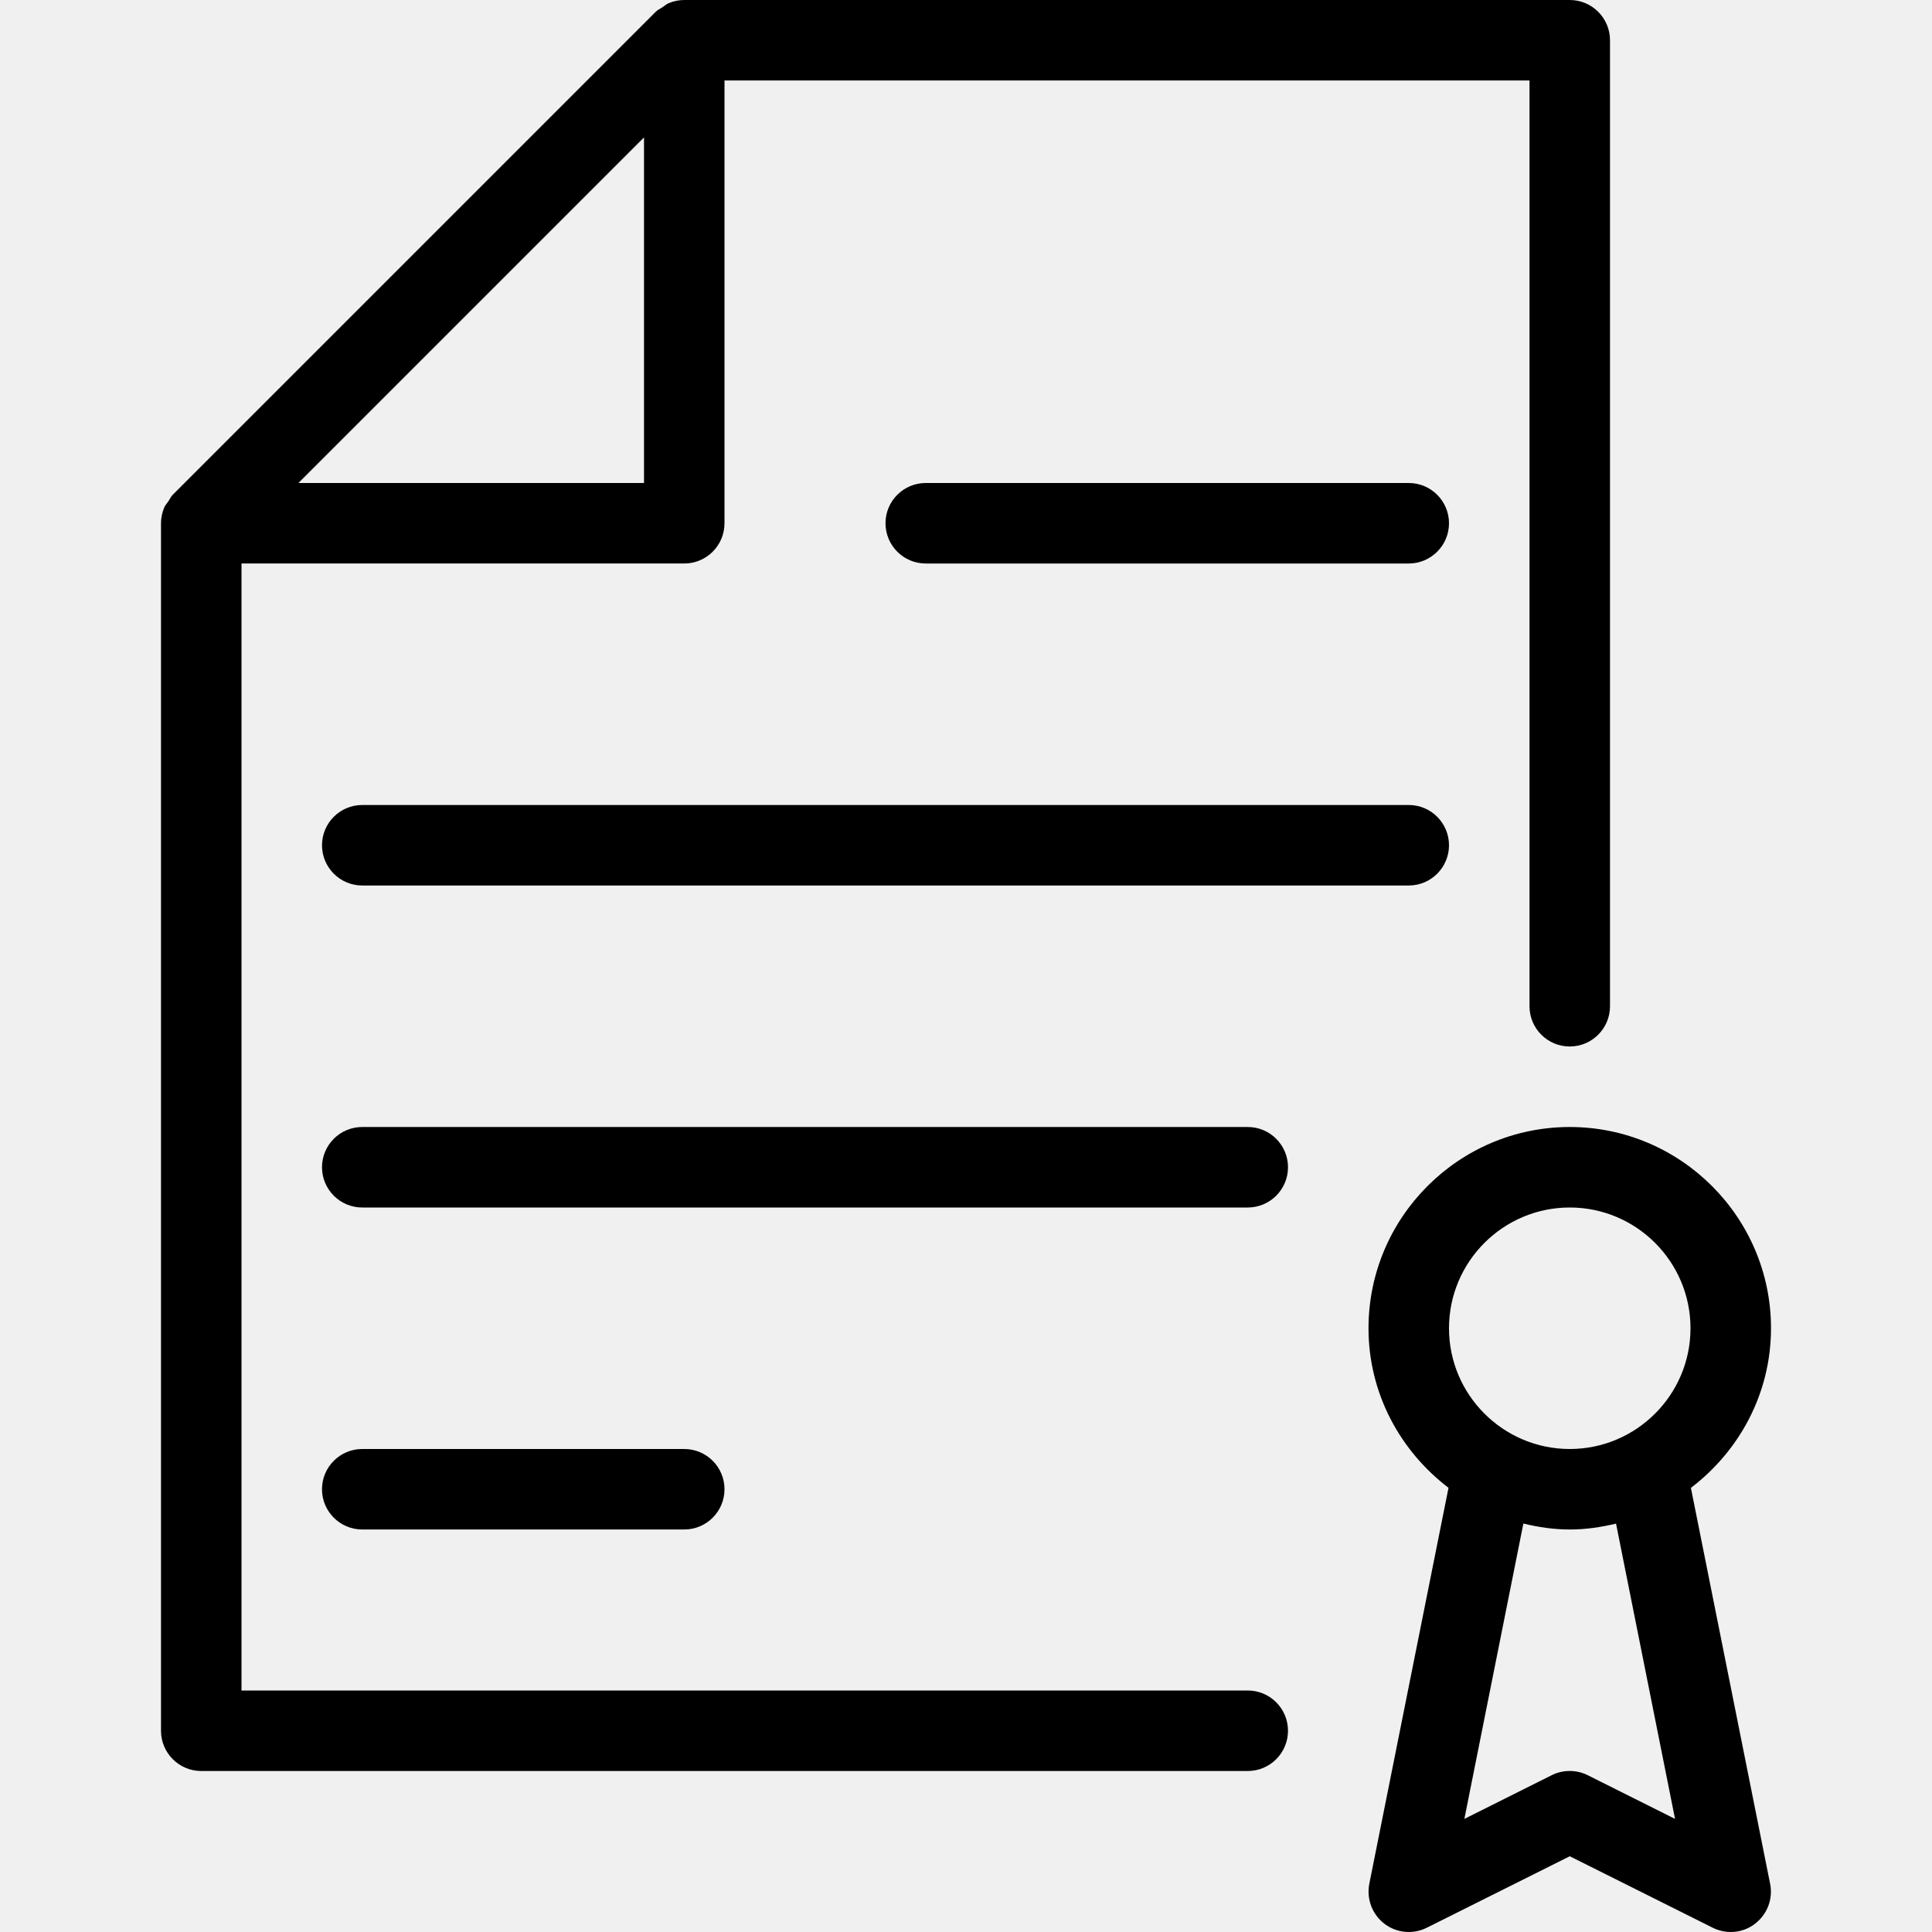
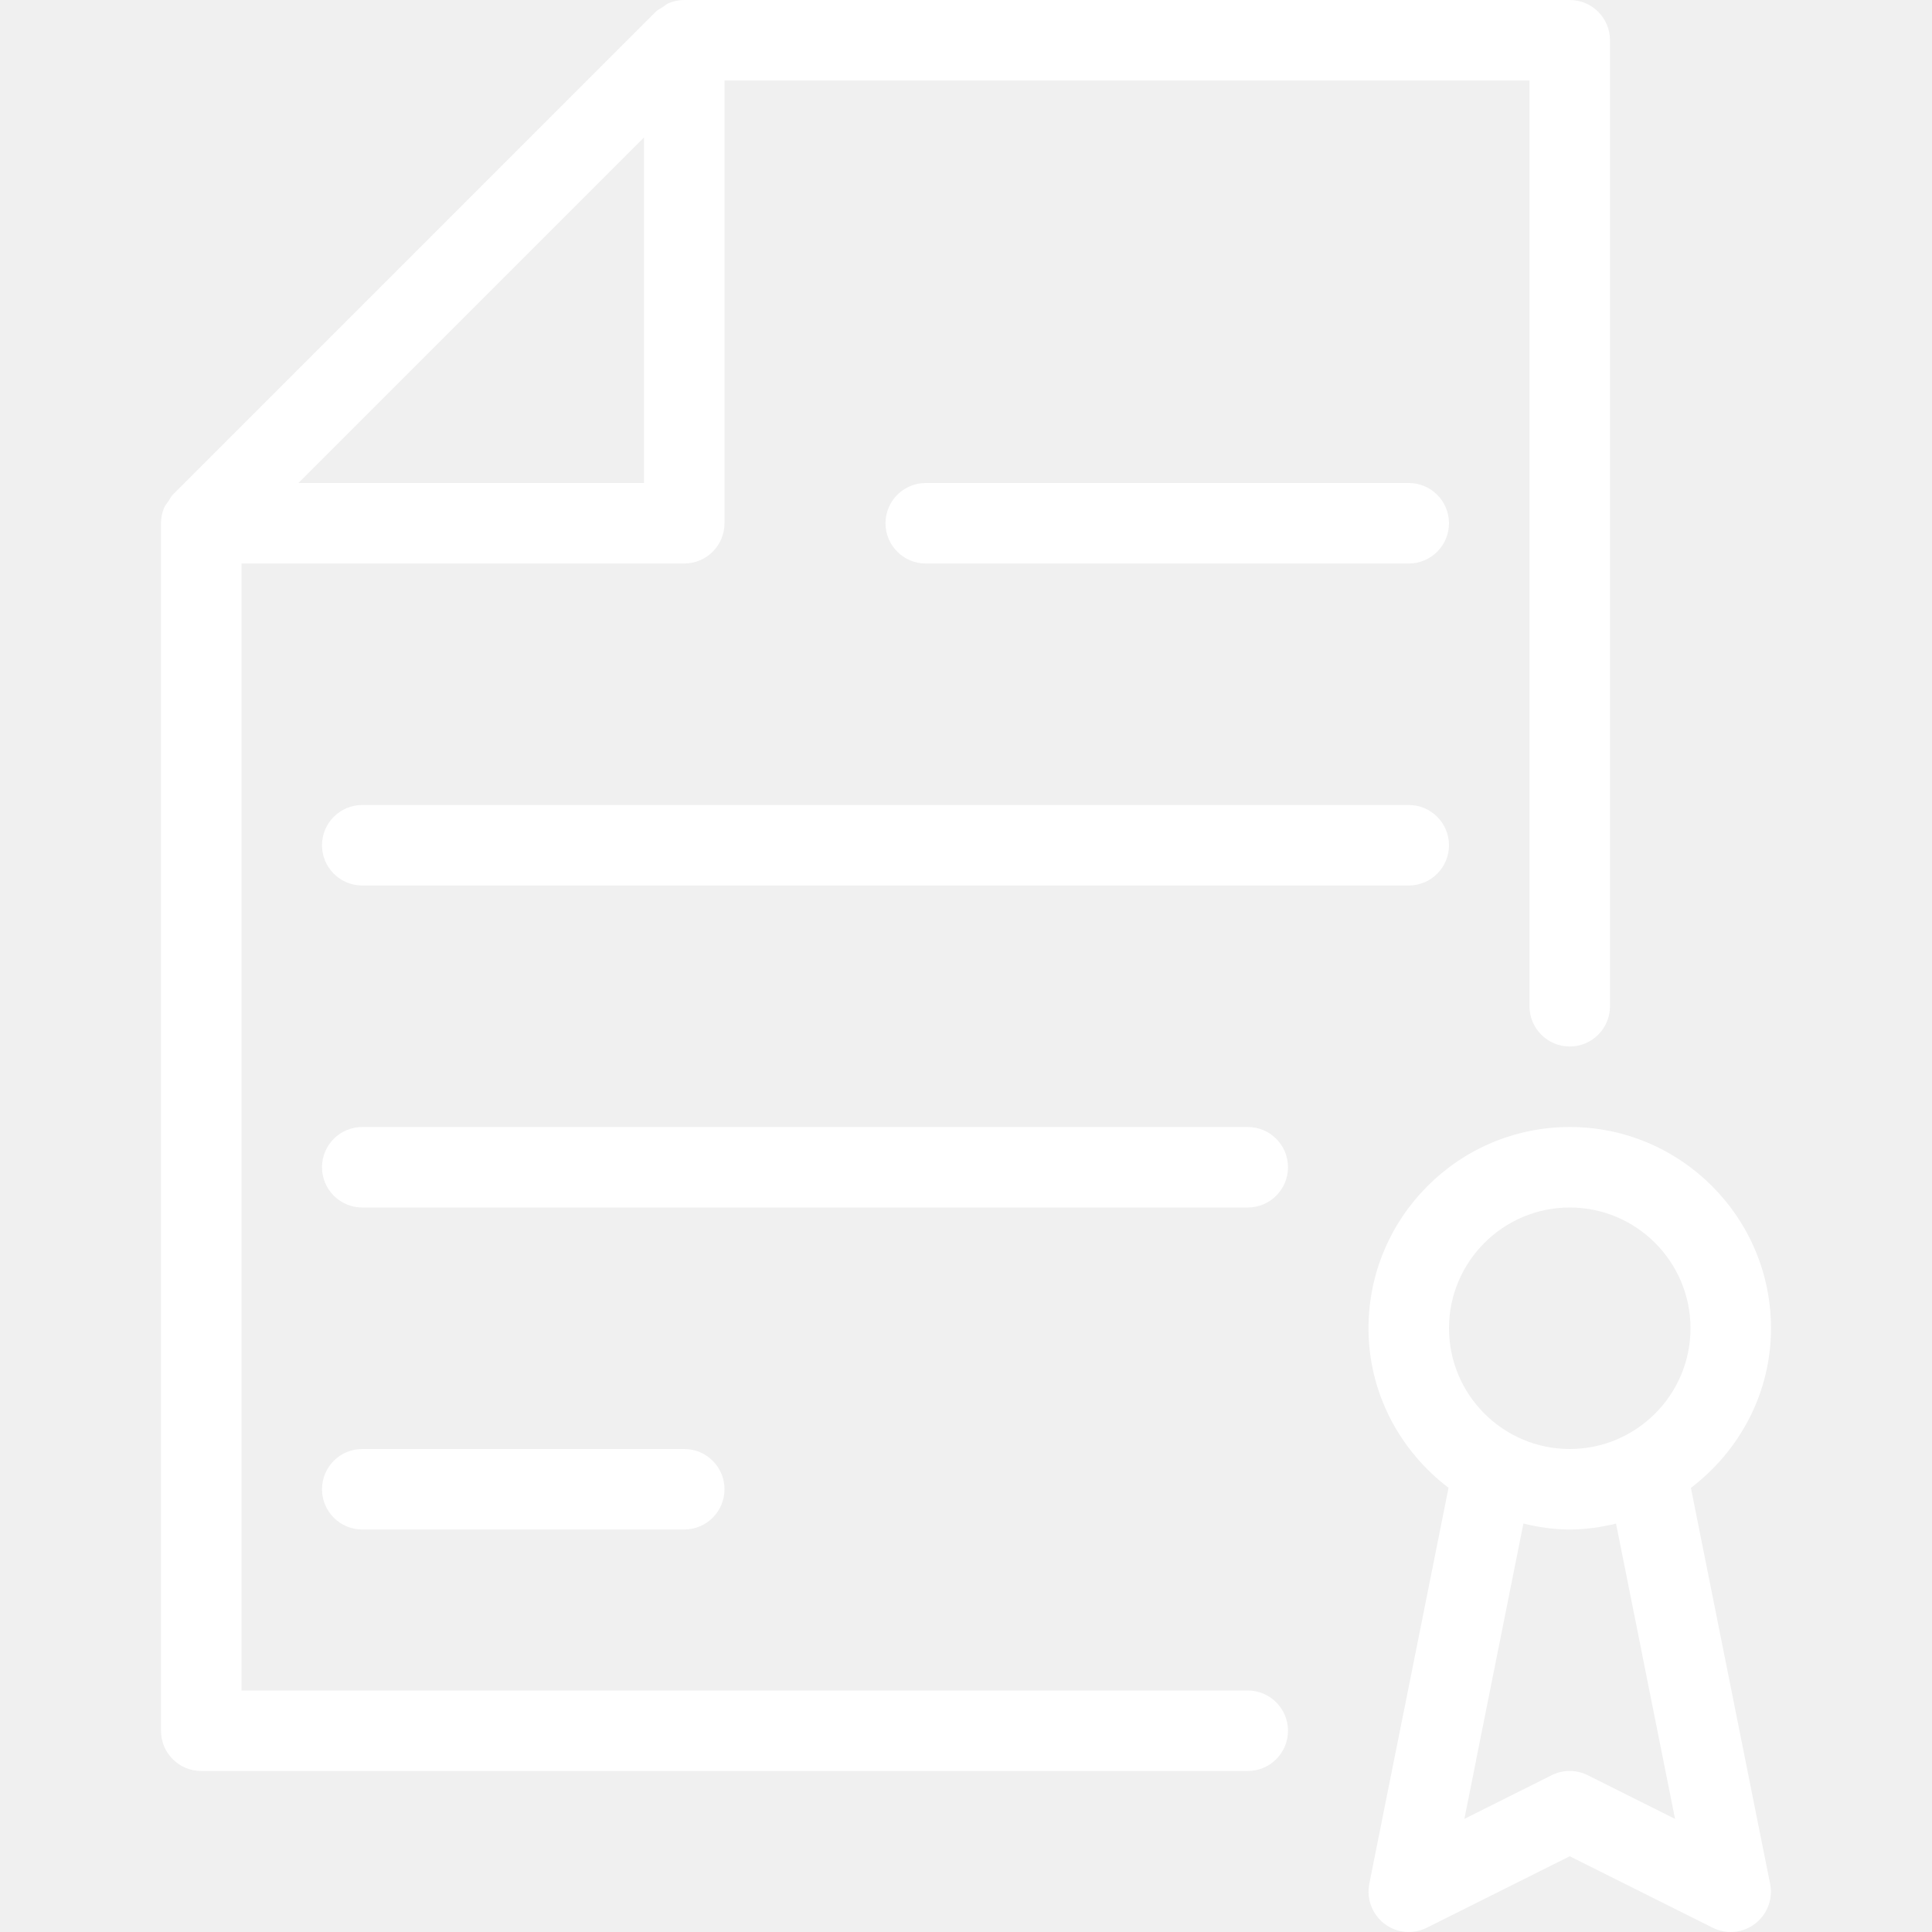
<svg xmlns="http://www.w3.org/2000/svg" version="1.1" id="Layer_1" x="0px" y="0px" viewBox="0 0 512 512" style="enable-background:new 0 0 512 512;" xml:space="preserve">
  <g>
    <g>
      <g>
-         <path d="M373.333,128h-128c-5.888,0-10.667,4.779-10.667,10.667s4.779,10.667,10.667,10.667h128     c5.888,0,10.667-4.779,10.667-10.667S379.221,128,373.333,128z" />
-         <path d="M330.667,448H64V149.333h117.333c5.888,0,10.667-4.779,10.667-10.667V21.333h213.333v245.333     c0,5.888,4.779,10.667,10.667,10.667c5.888,0,10.667-4.779,10.667-10.667v-256C426.667,4.779,421.888,0,416,0H181.333     c-1.429,0-2.816,0.299-4.117,0.832c-0.619,0.256-1.088,0.725-1.643,1.088c-0.597,0.384-1.28,0.683-1.792,1.195l-128,128     c-0.491,0.491-0.768,1.152-1.152,1.728c-0.384,0.576-0.875,1.067-1.131,1.707c-0.533,1.301-0.832,2.688-0.832,4.117v320     c0,5.888,4.779,10.667,10.667,10.667h277.333c5.888,0,10.667-4.779,10.667-10.667S336.555,448,330.667,448z M170.667,36.416V128     H79.083L170.667,36.416z" />
-         <path d="M330.667,298.667H96c-5.888,0-10.667,4.779-10.667,10.667S90.112,320,96,320h234.667c5.888,0,10.667-4.779,10.667-10.667     S336.555,298.667,330.667,298.667z" />
-         <path d="M373.333,213.333H96c-5.888,0-10.667,4.779-10.667,10.667S90.112,234.667,96,234.667h277.333     c5.888,0,10.667-4.779,10.667-10.667S379.221,213.333,373.333,213.333z" />
-         <path d="M448.107,394.304c12.821-9.771,21.227-25.003,21.227-42.304c0-29.397-23.936-53.333-53.333-53.333     S362.667,322.603,362.667,352c0,17.28,8.405,32.533,21.205,42.283L362.88,499.221c-0.789,4.011,0.768,8.107,3.989,10.581     c3.243,2.496,7.616,2.88,11.243,1.067L416,491.925l37.888,18.944c1.515,0.747,3.157,1.131,4.779,1.131     c2.283,0,4.587-0.747,6.443-2.197c3.243-2.496,4.8-6.571,3.989-10.581L448.107,394.304z M420.757,470.443     c-2.987-1.493-6.528-1.493-9.536,0l-23.147,11.584l15.637-78.272c3.968,0.96,8.043,1.579,12.288,1.579     c4.245,0,8.299-0.619,12.267-1.557l15.637,78.251L420.757,470.443z M416,384c-17.643,0-32-14.357-32-32c0-17.643,14.357-32,32-32     c17.643,0,32,14.357,32,32C448,369.643,433.643,384,416,384z" />
-         <path d="M181.333,405.333c5.888,0,10.667-4.779,10.667-10.667S187.221,384,181.333,384H96c-5.888,0-10.667,4.779-10.667,10.667     S90.112,405.333,96,405.333H181.333z" />
+         <path fill="#fff" d="M373.333,128h-128c-5.888,0-10.667,4.779-10.667,10.667s4.779,10.667,10.667,10.667h128     c5.888,0,10.667-4.779,10.667-10.667S379.221,128,373.333,128z" />
+         <path fill="#fff" d="M330.667,448H64V149.333h117.333c5.888,0,10.667-4.779,10.667-10.667V21.333h213.333v245.333     c0,5.888,4.779,10.667,10.667,10.667c5.888,0,10.667-4.779,10.667-10.667v-256C426.667,4.779,421.888,0,416,0H181.333     c-1.429,0-2.816,0.299-4.117,0.832c-0.619,0.256-1.088,0.725-1.643,1.088c-0.597,0.384-1.28,0.683-1.792,1.195l-128,128     c-0.491,0.491-0.768,1.152-1.152,1.728c-0.384,0.576-0.875,1.067-1.131,1.707c-0.533,1.301-0.832,2.688-0.832,4.117v320     c0,5.888,4.779,10.667,10.667,10.667h277.333c5.888,0,10.667-4.779,10.667-10.667S336.555,448,330.667,448z M170.667,36.416V128     H79.083L170.667,36.416z" />
+         <path fill="#fff" d="M330.667,298.667H96c-5.888,0-10.667,4.779-10.667,10.667S90.112,320,96,320h234.667c5.888,0,10.667-4.779,10.667-10.667     S336.555,298.667,330.667,298.667z" />
+         <path fill="#fff" d="M373.333,213.333H96c-5.888,0-10.667,4.779-10.667,10.667S90.112,234.667,96,234.667h277.333     c5.888,0,10.667-4.779,10.667-10.667S379.221,213.333,373.333,213.333z" />
+         <path fill="#fff" d="M448.107,394.304c12.821-9.771,21.227-25.003,21.227-42.304c0-29.397-23.936-53.333-53.333-53.333     S362.667,322.603,362.667,352c0,17.28,8.405,32.533,21.205,42.283L362.88,499.221c-0.789,4.011,0.768,8.107,3.989,10.581     c3.243,2.496,7.616,2.88,11.243,1.067L416,491.925l37.888,18.944c1.515,0.747,3.157,1.131,4.779,1.131     c2.283,0,4.587-0.747,6.443-2.197c3.243-2.496,4.8-6.571,3.989-10.581L448.107,394.304z M420.757,470.443     c-2.987-1.493-6.528-1.493-9.536,0l-23.147,11.584l15.637-78.272c3.968,0.96,8.043,1.579,12.288,1.579     c4.245,0,8.299-0.619,12.267-1.557l15.637,78.251L420.757,470.443z M416,384c-17.643,0-32-14.357-32-32c0-17.643,14.357-32,32-32     c17.643,0,32,14.357,32,32C448,369.643,433.643,384,416,384z" />
+         <path fill="#fff" d="M181.333,405.333c5.888,0,10.667-4.779,10.667-10.667S187.221,384,181.333,384H96c-5.888,0-10.667,4.779-10.667,10.667     S90.112,405.333,96,405.333H181.333z" />
      </g>
    </g>
  </g>
  <g>
</g>
  <g>
</g>
  <g>
</g>
  <g>
</g>
  <g>
</g>
  <g>
</g>
  <g>
</g>
  <g>
</g>
  <g>
</g>
  <g>
</g>
  <g>
</g>
  <g>
</g>
  <g>
</g>
  <g>
</g>
  <g>
</g>
</svg>
